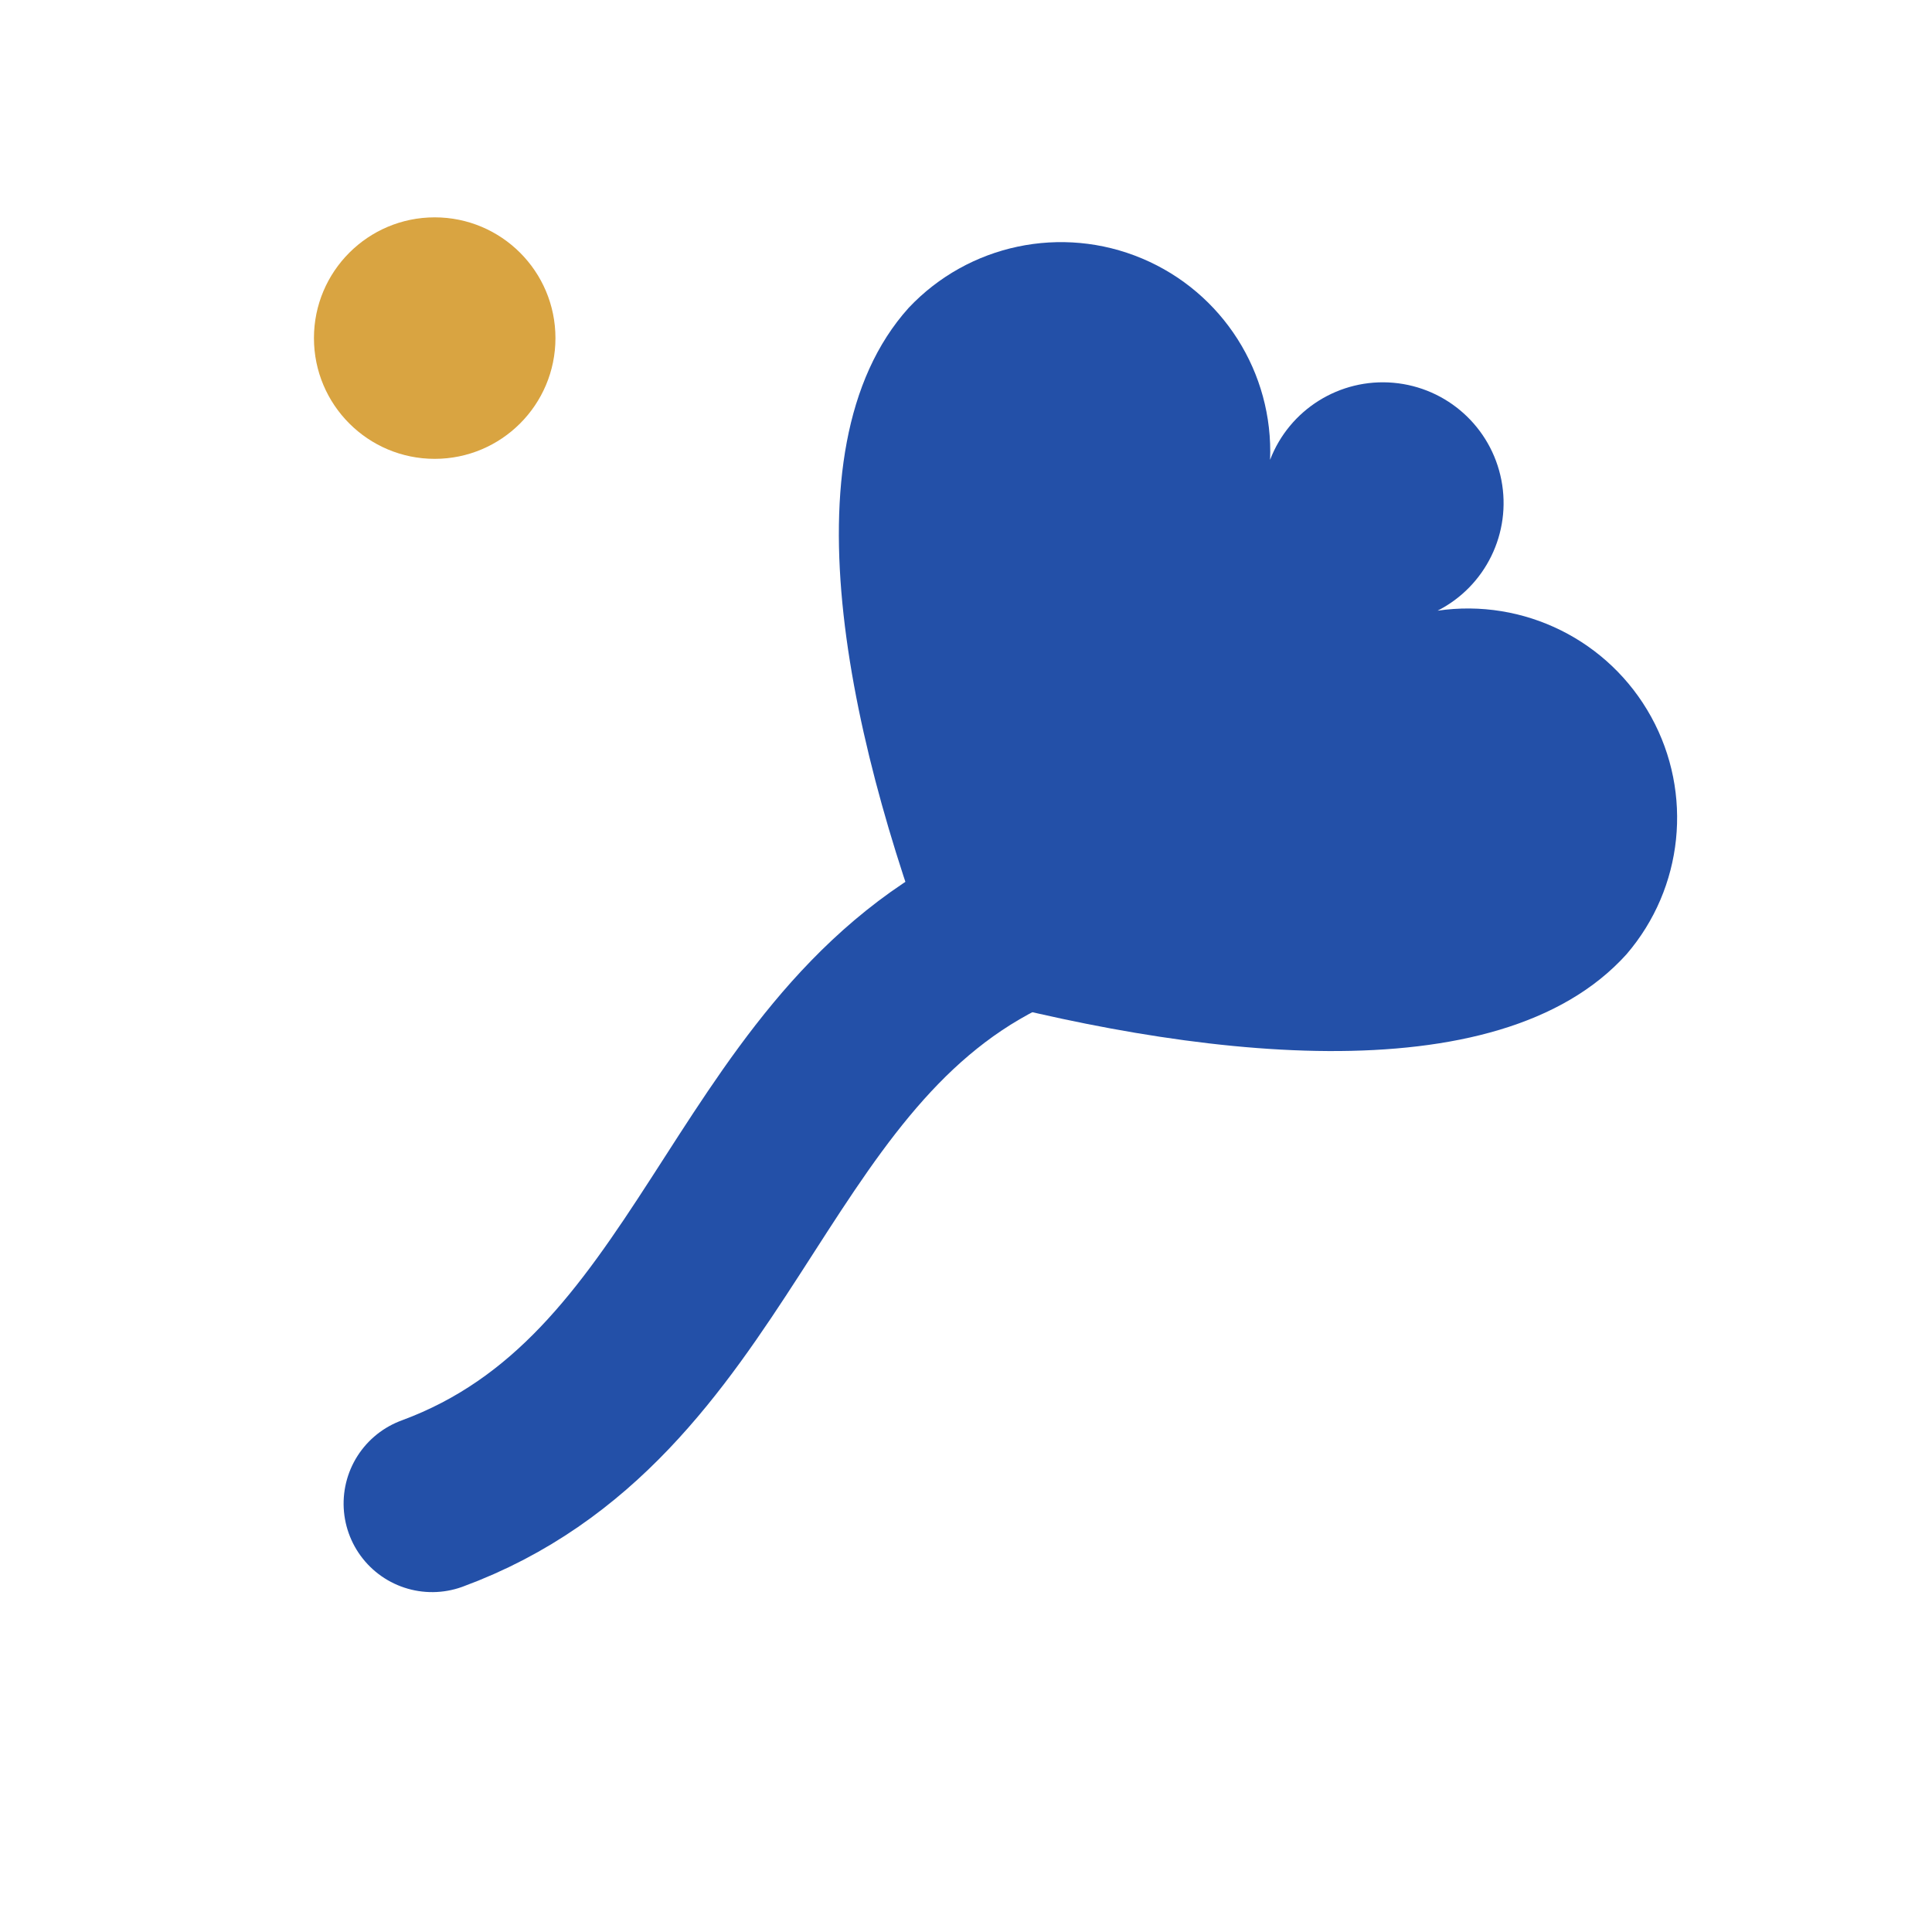
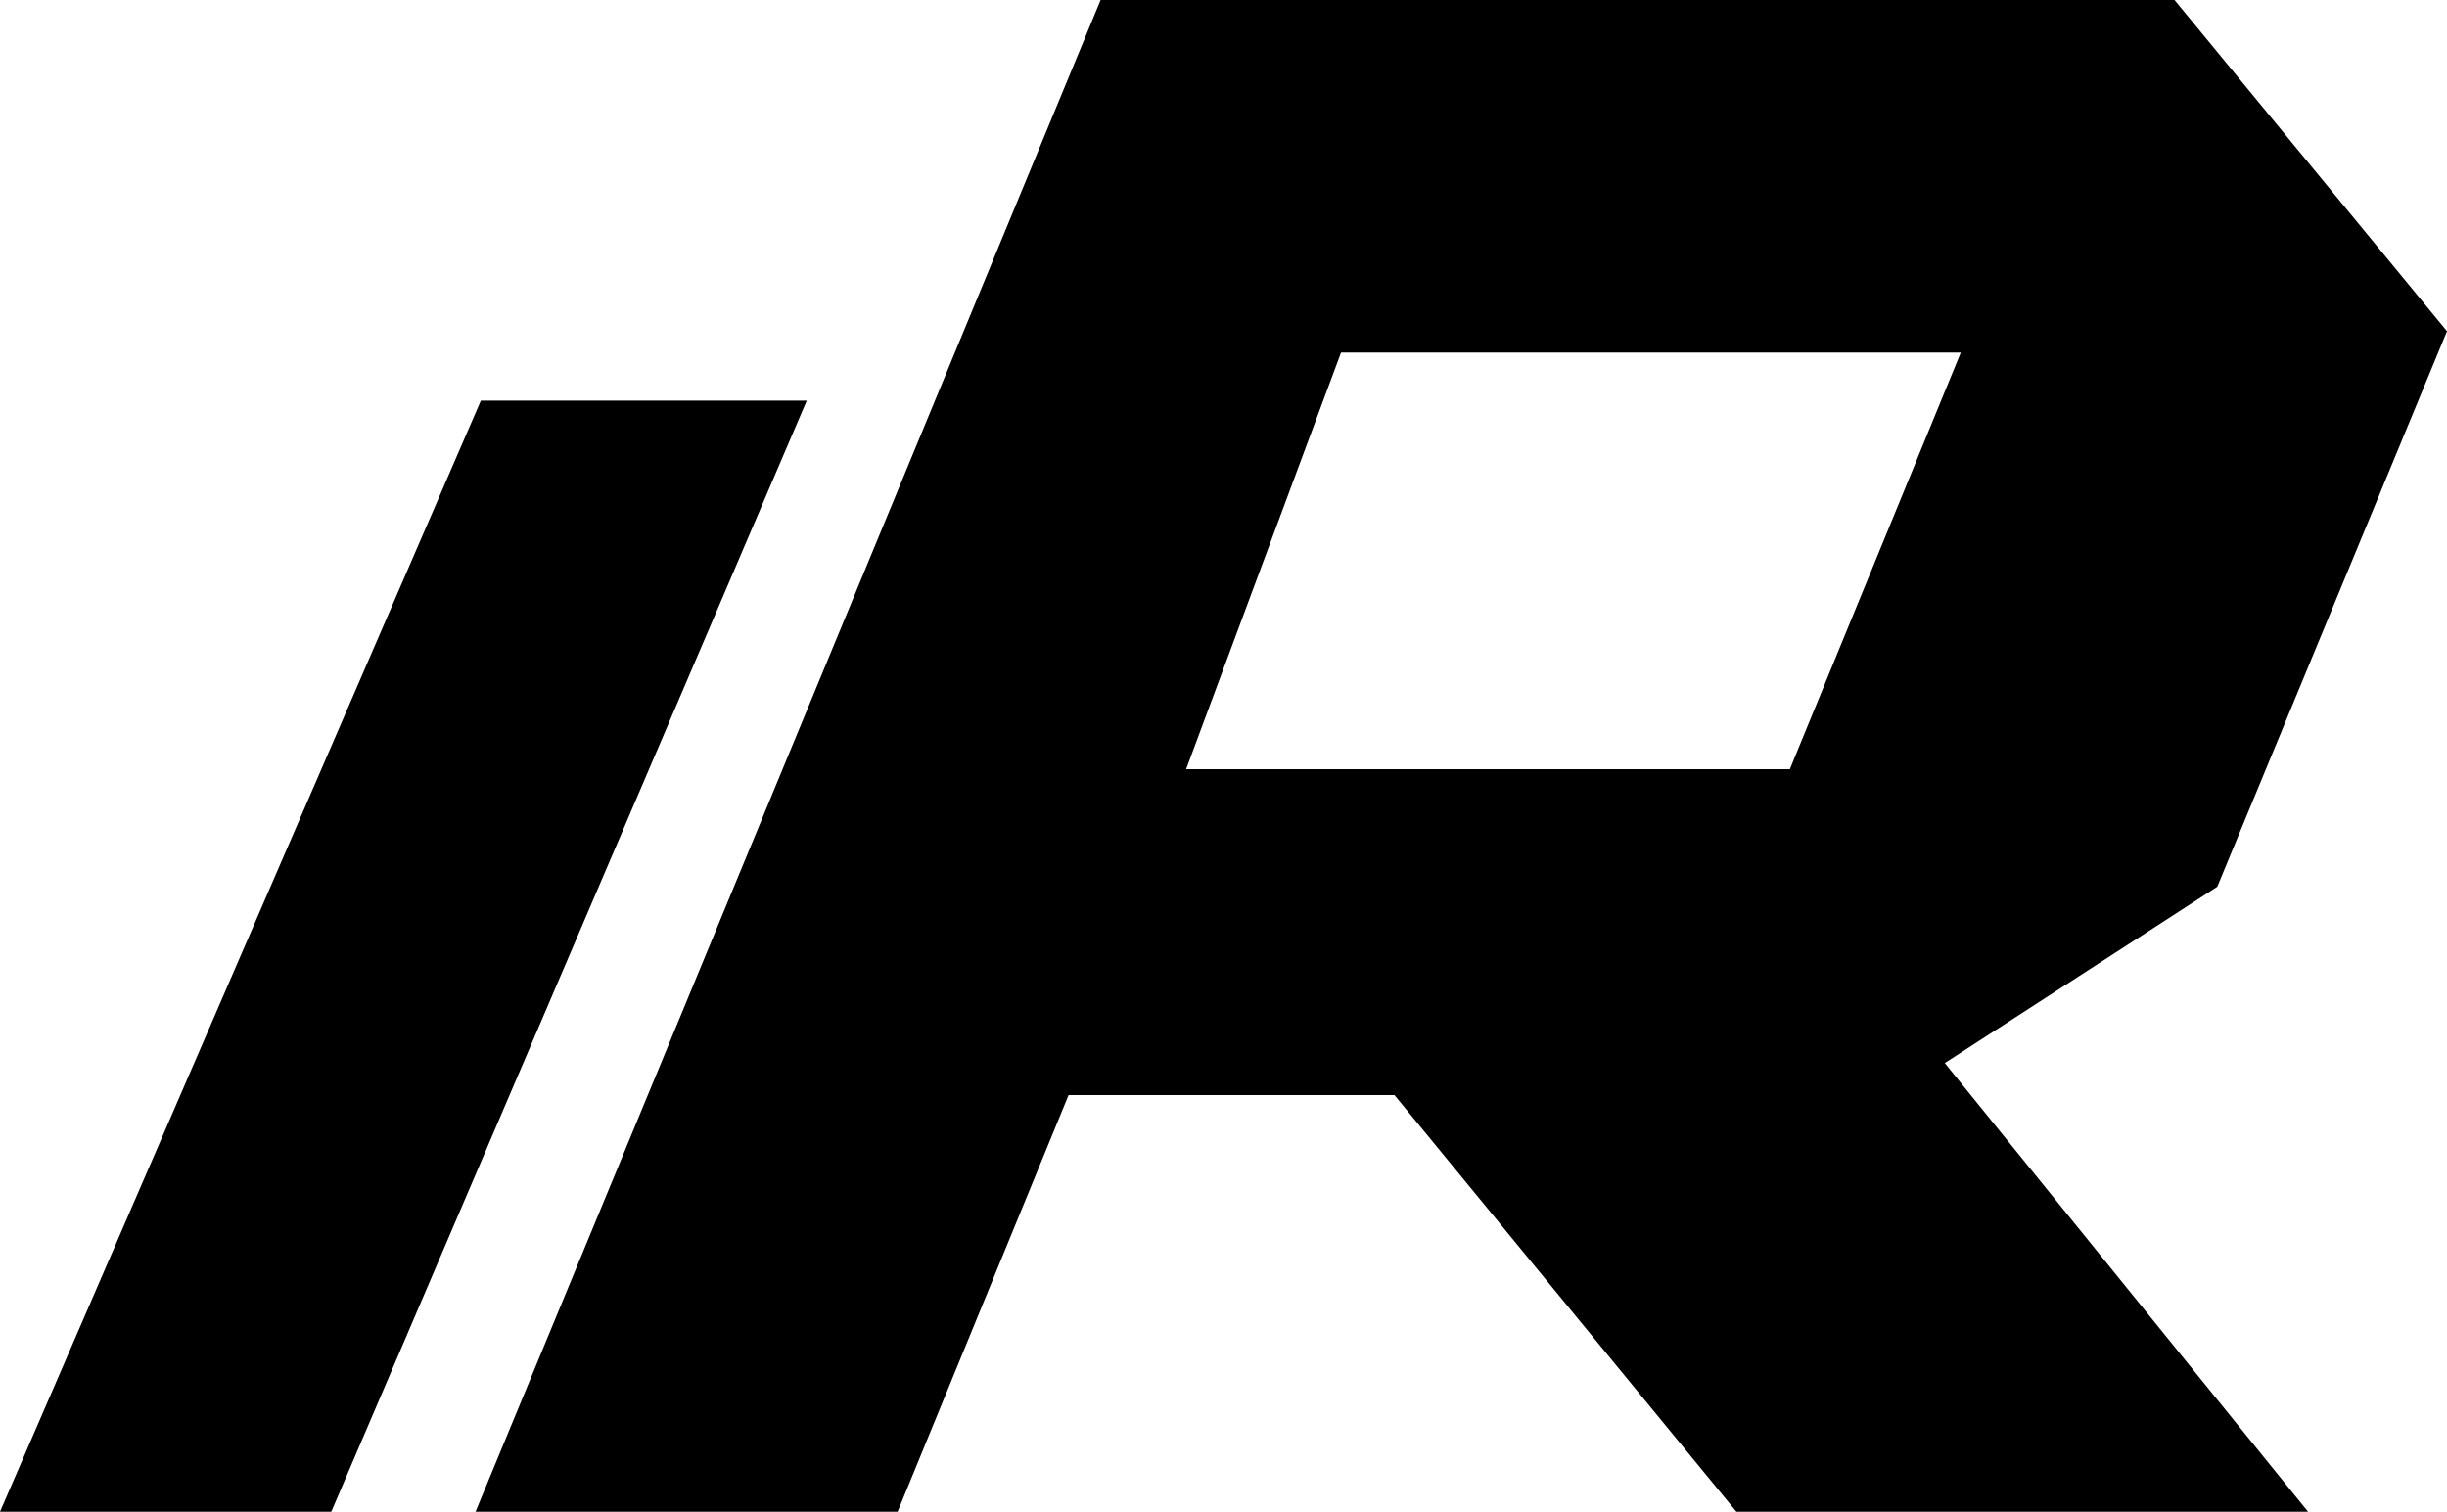
- <svg xmlns="http://www.w3.org/2000/svg" viewBox="0 0 120 120" role="img" aria-label="如意 Ruyi small mark">
-   <style>
-     .qh { fill: #2350a8; } .qhs { stroke: #2350a8; } .au { fill: #d9a441; }
-     @media (prefers-color-scheme: dark) {
-       .qh { fill: #6b8ff2; } .qhs { stroke: #6b8ff2; } .au { fill: #f2c14e; }
-     }
-   </style>
-   <g transform="rotate(42 60 60)">
-     <path class="qh" d="M60 62 C46 55 30 44 30 32 A13 13 0 0 1 53 24 A7.5 7.5 0 1 1 67 24 A13 13 0 0 1 90 32 C90 44 74 55 60 62 Z" />
-     <path class="qhs" fill="none" stroke-width="11" stroke-linecap="round" d="M60 57 C53.5 73.7 66.5 90.3 57.7 107" />
-   </g>
-   <circle class="au" cx="27" cy="21" r="7.5" />
+ <svg xmlns="http://www.w3.org/2000/svg" width="458" height="283" viewBox="0 0 458 283">
+   <path fill="#000" d="M0 283 90 75h61L62 283Z" />
+   <path fill="#000" fill-rule="evenodd" d="M89 283 206 0h201l51 62-43 104-51 33 68 84H325l-64-78h-61l-32 78ZM222 144h113l32-78H251Z" />
</svg>
